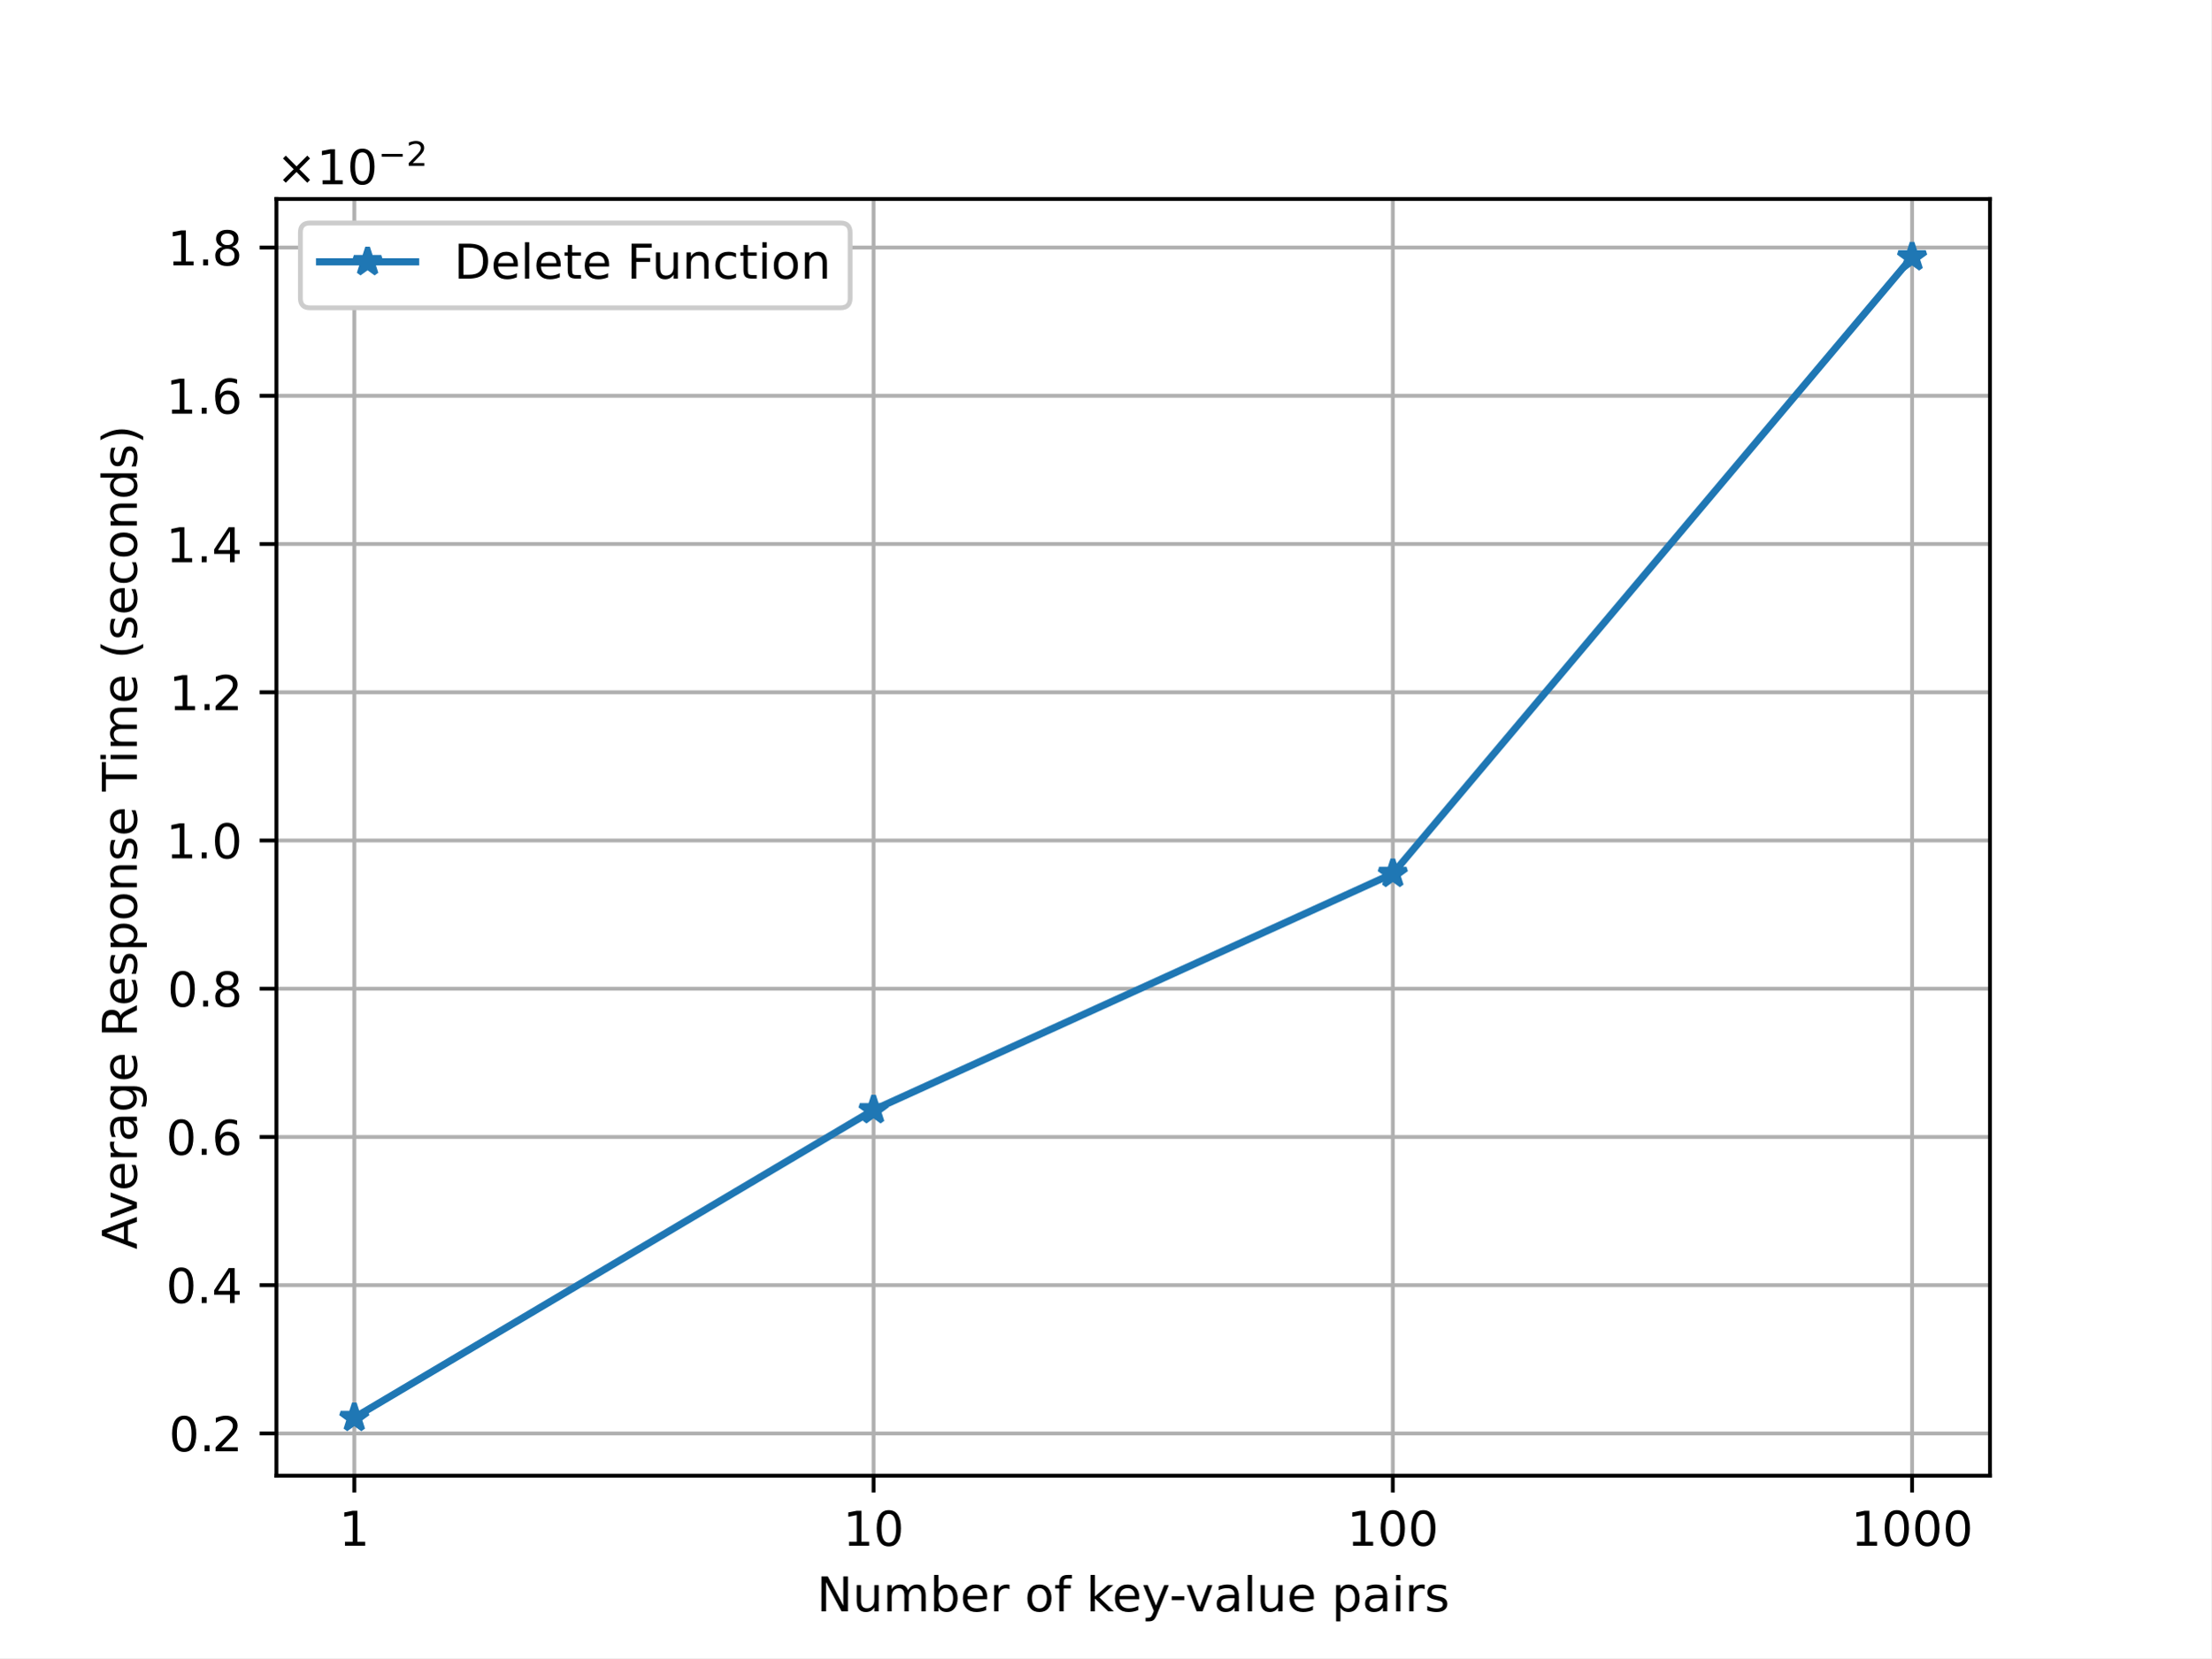
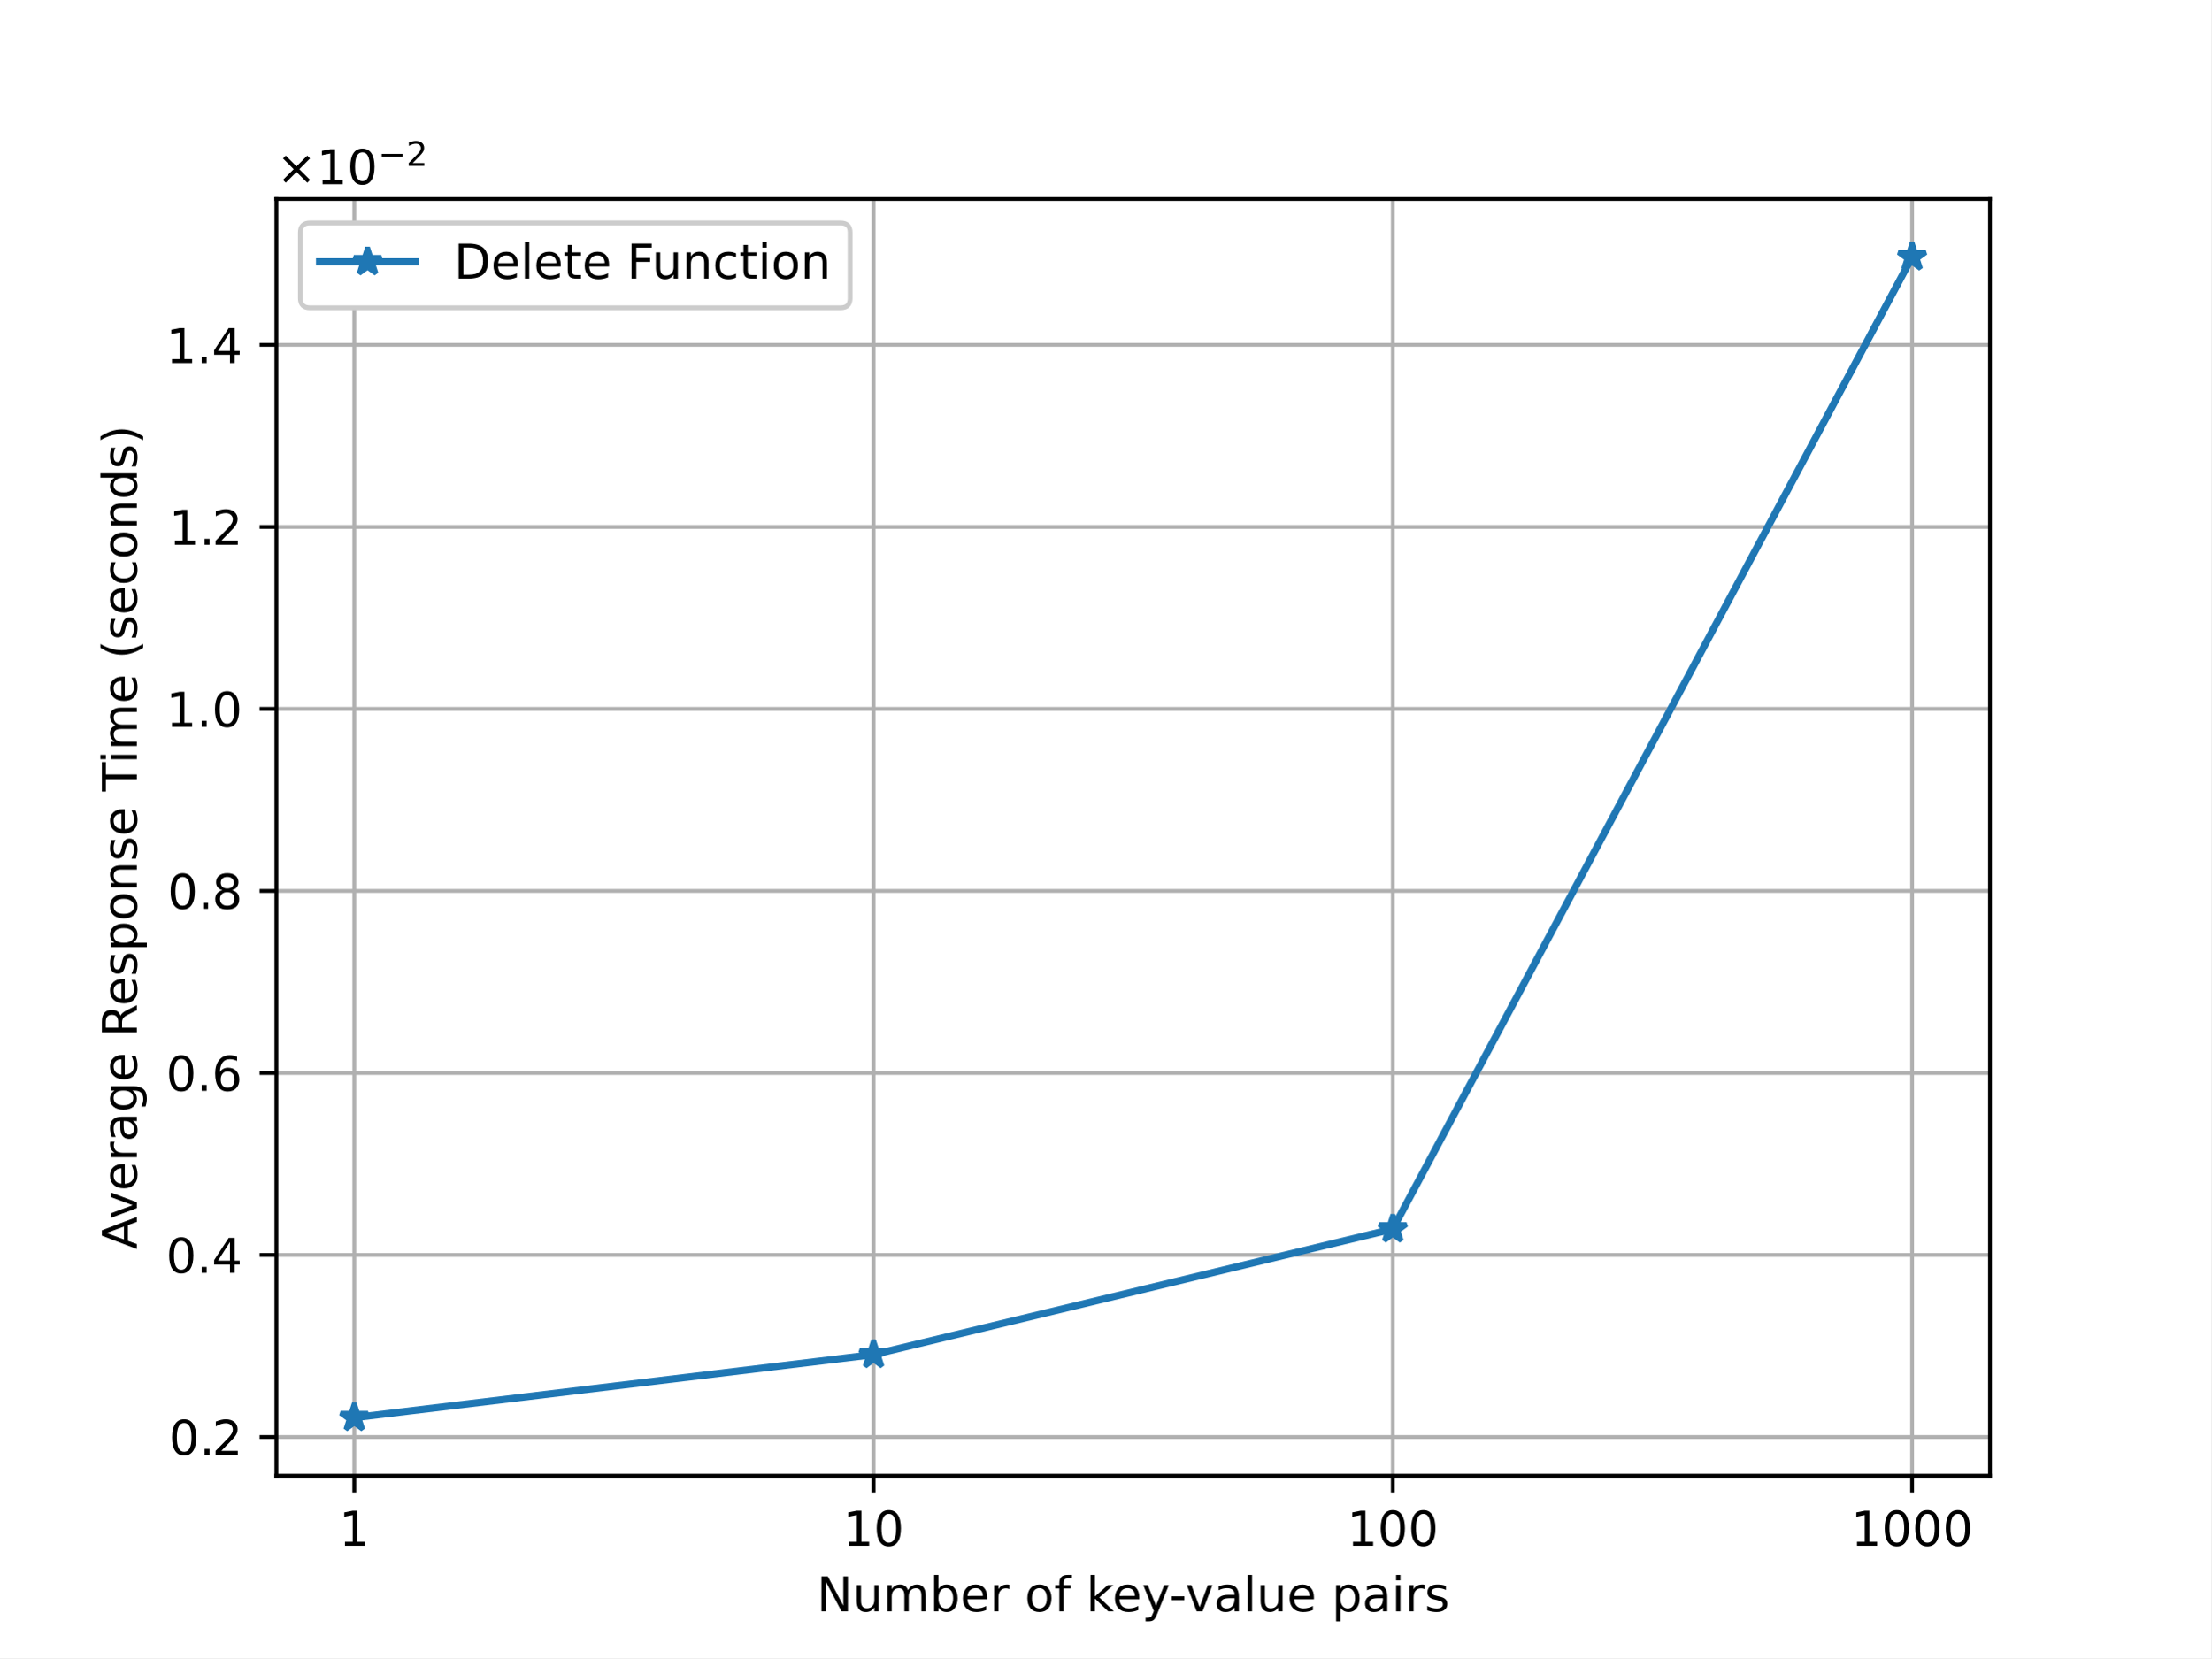
<svg xmlns="http://www.w3.org/2000/svg" xmlns:xlink="http://www.w3.org/1999/xlink" width="460.8pt" height="345.6pt" viewBox="0 0 460.8 345.6" version="1.1">
  <defs>
    <style type="text/css">*{stroke-linejoin: round; stroke-linecap: butt}</style>
  </defs>
  <g id="figure_1">
    <g id="patch_1">
      <path d="M 0 345.6  L 460.8 345.6  L 460.8 0  L 0 0  z " style="fill: #ffffff" />
    </g>
    <g id="axes_1">
      <g id="patch_2">
        <path d="M 57.6 307.584  L 414.72 307.584  L 414.72 41.472  L 57.6 41.472  z " style="fill: #ffffff" />
      </g>
      <g id="matplotlib.axis_1">
        <g id="xtick_1">
          <g id="line2d_1">
-             <path d="M 73.833 307.584  L 73.833 41.472  " clip-path="url(#p3dd0ee13bf)" style="fill: none; stroke: #b0b0b0; stroke-width: 0.8; stroke-linecap: square" />
+             <path d="M 73.833 307.584  L 73.833 41.472  " clip-path="url(#paa700aba36)" style="fill: none; stroke: #b0b0b0; stroke-width: 0.8; stroke-linecap: square" />
          </g>
          <g id="line2d_2">
            <defs>
-               <path id="m072242e4e8" d="M 0 0  L 0 3.5  " style="stroke: #000000; stroke-width: 0.8" />
-             </defs>
-             <g>
-               <use xlink:href="#m072242e4e8" x="73.833" y="307.584" style="stroke: #000000; stroke-width: 0.8" />
+               <path id="m6789508041" d="M 0 0  L 0 3.5  " style="stroke: #000000; stroke-width: 0.8" />
+             </defs>
+             <g>
+               <use xlink:href="#m6789508041" x="73.833" y="307.584" style="stroke: #000000; stroke-width: 0.8" />
            </g>
          </g>
          <g id="text_1">
            <g transform="translate(70.65148 322.1824) scale(0.1 -0.1)">
              <defs>
                <path id="DejaVuSans-31" d="M 794 531  L 1825 531  L 1825 4091  L 703 3866  L 703 4441  L 1819 4666  L 2450 4666  L 2450 531  L 3481 531  L 3481 0  L 794 0  L 794 531  z " transform="scale(0.015625)" />
              </defs>
              <use xlink:href="#DejaVuSans-31" />
            </g>
          </g>
        </g>
        <g id="xtick_2">
          <g id="line2d_3">
-             <path d="M 182.051 307.584  L 182.051 41.472  " clip-path="url(#p3dd0ee13bf)" style="fill: none; stroke: #b0b0b0; stroke-width: 0.8; stroke-linecap: square" />
+             <path d="M 182.051 307.584  L 182.051 41.472  " clip-path="url(#paa700aba36)" style="fill: none; stroke: #b0b0b0; stroke-width: 0.8; stroke-linecap: square" />
          </g>
          <g id="line2d_4">
            <g>
-               <use xlink:href="#m072242e4e8" x="182.051" y="307.584" style="stroke: #000000; stroke-width: 0.8" />
+               <use xlink:href="#m6789508041" x="182.051" y="307.584" style="stroke: #000000; stroke-width: 0.8" />
            </g>
          </g>
          <g id="text_2">
            <g transform="translate(175.6884 322.1824) scale(0.1 -0.1)">
              <defs>
                <path id="DejaVuSans-30" d="M 2034 4250  Q 1547 4250 1301 3770  Q 1056 3291 1056 2328  Q 1056 1369 1301 889  Q 1547 409 2034 409  Q 2525 409 2770 889  Q 3016 1369 3016 2328  Q 3016 3291 2770 3770  Q 2525 4250 2034 4250  z M 2034 4750  Q 2819 4750 3233 4129  Q 3647 3509 3647 2328  Q 3647 1150 3233 529  Q 2819 -91 2034 -91  Q 1250 -91 836 529  Q 422 1150 422 2328  Q 422 3509 836 4129  Q 1250 4750 2034 4750  z " transform="scale(0.015625)" />
              </defs>
              <use xlink:href="#DejaVuSans-31" />
              <use xlink:href="#DejaVuSans-30" x="63.623" />
            </g>
          </g>
        </g>
        <g id="xtick_3">
          <g id="line2d_5">
-             <path d="M 290.269 307.584  L 290.269 41.472  " clip-path="url(#p3dd0ee13bf)" style="fill: none; stroke: #b0b0b0; stroke-width: 0.8; stroke-linecap: square" />
+             <path d="M 290.269 307.584  L 290.269 41.472  " clip-path="url(#paa700aba36)" style="fill: none; stroke: #b0b0b0; stroke-width: 0.8; stroke-linecap: square" />
          </g>
          <g id="line2d_6">
            <g>
-               <use xlink:href="#m072242e4e8" x="290.269" y="307.584" style="stroke: #000000; stroke-width: 0.8" />
+               <use xlink:href="#m6789508041" x="290.269" y="307.584" style="stroke: #000000; stroke-width: 0.8" />
            </g>
          </g>
          <g id="text_3">
            <g transform="translate(280.7253 322.1824) scale(0.1 -0.1)">
              <use xlink:href="#DejaVuSans-31" />
              <use xlink:href="#DejaVuSans-30" x="63.623" />
              <use xlink:href="#DejaVuSans-30" x="127.246" />
            </g>
          </g>
        </g>
        <g id="xtick_4">
          <g id="line2d_7">
-             <path d="M 398.487 307.584  L 398.487 41.472  " clip-path="url(#p3dd0ee13bf)" style="fill: none; stroke: #b0b0b0; stroke-width: 0.8; stroke-linecap: square" />
+             <path d="M 398.487 307.584  L 398.487 41.472  " clip-path="url(#paa700aba36)" style="fill: none; stroke: #b0b0b0; stroke-width: 0.8; stroke-linecap: square" />
          </g>
          <g id="line2d_8">
            <g>
-               <use xlink:href="#m072242e4e8" x="398.487" y="307.584" style="stroke: #000000; stroke-width: 0.8" />
+               <use xlink:href="#m6789508041" x="398.487" y="307.584" style="stroke: #000000; stroke-width: 0.8" />
            </g>
          </g>
          <g id="text_4">
            <g transform="translate(385.7623 322.1824) scale(0.1 -0.1)">
              <use xlink:href="#DejaVuSans-31" />
              <use xlink:href="#DejaVuSans-30" x="63.623" />
              <use xlink:href="#DejaVuSans-30" x="127.246" />
              <use xlink:href="#DejaVuSans-30" x="190.869" />
            </g>
          </g>
        </g>
        <g id="text_5">
          <g transform="translate(170.2069 335.8606) scale(0.1 -0.1)">
            <defs>
              <path id="DejaVuSans-4e" d="M 628 4666  L 1478 4666  L 3547 763  L 3547 4666  L 4159 4666  L 4159 0  L 3309 0  L 1241 3903  L 1241 0  L 628 0  L 628 4666  z " transform="scale(0.015625)" />
              <path id="DejaVuSans-75" d="M 544 1381  L 544 3500  L 1119 3500  L 1119 1403  Q 1119 906 1312 657  Q 1506 409 1894 409  Q 2359 409 2629 706  Q 2900 1003 2900 1516  L 2900 3500  L 3475 3500  L 3475 0  L 2900 0  L 2900 538  Q 2691 219 2414 64  Q 2138 -91 1772 -91  Q 1169 -91 856 284  Q 544 659 544 1381  z M 1991 3584  L 1991 3584  z " transform="scale(0.015625)" />
              <path id="DejaVuSans-6d" d="M 3328 2828  Q 3544 3216 3844 3400  Q 4144 3584 4550 3584  Q 5097 3584 5394 3201  Q 5691 2819 5691 2113  L 5691 0  L 5113 0  L 5113 2094  Q 5113 2597 4934 2840  Q 4756 3084 4391 3084  Q 3944 3084 3684 2787  Q 3425 2491 3425 1978  L 3425 0  L 2847 0  L 2847 2094  Q 2847 2600 2669 2842  Q 2491 3084 2119 3084  Q 1678 3084 1418 2786  Q 1159 2488 1159 1978  L 1159 0  L 581 0  L 581 3500  L 1159 3500  L 1159 2956  Q 1356 3278 1631 3431  Q 1906 3584 2284 3584  Q 2666 3584 2933 3390  Q 3200 3197 3328 2828  z " transform="scale(0.015625)" />
              <path id="DejaVuSans-62" d="M 3116 1747  Q 3116 2381 2855 2742  Q 2594 3103 2138 3103  Q 1681 3103 1420 2742  Q 1159 2381 1159 1747  Q 1159 1113 1420 752  Q 1681 391 2138 391  Q 2594 391 2855 752  Q 3116 1113 3116 1747  z M 1159 2969  Q 1341 3281 1617 3432  Q 1894 3584 2278 3584  Q 2916 3584 3314 3078  Q 3713 2572 3713 1747  Q 3713 922 3314 415  Q 2916 -91 2278 -91  Q 1894 -91 1617 61  Q 1341 213 1159 525  L 1159 0  L 581 0  L 581 4863  L 1159 4863  L 1159 2969  z " transform="scale(0.015625)" />
              <path id="DejaVuSans-65" d="M 3597 1894  L 3597 1613  L 953 1613  Q 991 1019 1311 708  Q 1631 397 2203 397  Q 2534 397 2845 478  Q 3156 559 3463 722  L 3463 178  Q 3153 47 2828 -22  Q 2503 -91 2169 -91  Q 1331 -91 842 396  Q 353 884 353 1716  Q 353 2575 817 3079  Q 1281 3584 2069 3584  Q 2775 3584 3186 3129  Q 3597 2675 3597 1894  z M 3022 2063  Q 3016 2534 2758 2815  Q 2500 3097 2075 3097  Q 1594 3097 1305 2825  Q 1016 2553 972 2059  L 3022 2063  z " transform="scale(0.015625)" />
              <path id="DejaVuSans-72" d="M 2631 2963  Q 2534 3019 2420 3045  Q 2306 3072 2169 3072  Q 1681 3072 1420 2755  Q 1159 2438 1159 1844  L 1159 0  L 581 0  L 581 3500  L 1159 3500  L 1159 2956  Q 1341 3275 1631 3429  Q 1922 3584 2338 3584  Q 2397 3584 2469 3576  Q 2541 3569 2628 3553  L 2631 2963  z " transform="scale(0.015625)" />
              <path id="DejaVuSans-20" transform="scale(0.015625)" />
              <path id="DejaVuSans-6f" d="M 1959 3097  Q 1497 3097 1228 2736  Q 959 2375 959 1747  Q 959 1119 1226 758  Q 1494 397 1959 397  Q 2419 397 2687 759  Q 2956 1122 2956 1747  Q 2956 2369 2687 2733  Q 2419 3097 1959 3097  z M 1959 3584  Q 2709 3584 3137 3096  Q 3566 2609 3566 1747  Q 3566 888 3137 398  Q 2709 -91 1959 -91  Q 1206 -91 779 398  Q 353 888 353 1747  Q 353 2609 779 3096  Q 1206 3584 1959 3584  z " transform="scale(0.015625)" />
              <path id="DejaVuSans-66" d="M 2375 4863  L 2375 4384  L 1825 4384  Q 1516 4384 1395 4259  Q 1275 4134 1275 3809  L 1275 3500  L 2222 3500  L 2222 3053  L 1275 3053  L 1275 0  L 697 0  L 697 3053  L 147 3053  L 147 3500  L 697 3500  L 697 3744  Q 697 4328 969 4595  Q 1241 4863 1831 4863  L 2375 4863  z " transform="scale(0.015625)" />
              <path id="DejaVuSans-6b" d="M 581 4863  L 1159 4863  L 1159 1991  L 2875 3500  L 3609 3500  L 1753 1863  L 3688 0  L 2938 0  L 1159 1709  L 1159 0  L 581 0  L 581 4863  z " transform="scale(0.015625)" />
              <path id="DejaVuSans-79" d="M 2059 -325  Q 1816 -950 1584 -1140  Q 1353 -1331 966 -1331  L 506 -1331  L 506 -850  L 844 -850  Q 1081 -850 1212 -737  Q 1344 -625 1503 -206  L 1606 56  L 191 3500  L 800 3500  L 1894 763  L 2988 3500  L 3597 3500  L 2059 -325  z " transform="scale(0.015625)" />
              <path id="DejaVuSans-2d" d="M 313 2009  L 1997 2009  L 1997 1497  L 313 1497  L 313 2009  z " transform="scale(0.015625)" />
              <path id="DejaVuSans-76" d="M 191 3500  L 800 3500  L 1894 563  L 2988 3500  L 3597 3500  L 2284 0  L 1503 0  L 191 3500  z " transform="scale(0.015625)" />
              <path id="DejaVuSans-61" d="M 2194 1759  Q 1497 1759 1228 1600  Q 959 1441 959 1056  Q 959 750 1161 570  Q 1363 391 1709 391  Q 2188 391 2477 730  Q 2766 1069 2766 1631  L 2766 1759  L 2194 1759  z M 3341 1997  L 3341 0  L 2766 0  L 2766 531  Q 2569 213 2275 61  Q 1981 -91 1556 -91  Q 1019 -91 701 211  Q 384 513 384 1019  Q 384 1609 779 1909  Q 1175 2209 1959 2209  L 2766 2209  L 2766 2266  Q 2766 2663 2505 2880  Q 2244 3097 1772 3097  Q 1472 3097 1187 3025  Q 903 2953 641 2809  L 641 3341  Q 956 3463 1253 3523  Q 1550 3584 1831 3584  Q 2591 3584 2966 3190  Q 3341 2797 3341 1997  z " transform="scale(0.015625)" />
              <path id="DejaVuSans-6c" d="M 603 4863  L 1178 4863  L 1178 0  L 603 0  L 603 4863  z " transform="scale(0.015625)" />
              <path id="DejaVuSans-70" d="M 1159 525  L 1159 -1331  L 581 -1331  L 581 3500  L 1159 3500  L 1159 2969  Q 1341 3281 1617 3432  Q 1894 3584 2278 3584  Q 2916 3584 3314 3078  Q 3713 2572 3713 1747  Q 3713 922 3314 415  Q 2916 -91 2278 -91  Q 1894 -91 1617 61  Q 1341 213 1159 525  z M 3116 1747  Q 3116 2381 2855 2742  Q 2594 3103 2138 3103  Q 1681 3103 1420 2742  Q 1159 2381 1159 1747  Q 1159 1113 1420 752  Q 1681 391 2138 391  Q 2594 391 2855 752  Q 3116 1113 3116 1747  z " transform="scale(0.015625)" />
              <path id="DejaVuSans-69" d="M 603 3500  L 1178 3500  L 1178 0  L 603 0  L 603 3500  z M 603 4863  L 1178 4863  L 1178 4134  L 603 4134  L 603 4863  z " transform="scale(0.015625)" />
              <path id="DejaVuSans-73" d="M 2834 3397  L 2834 2853  Q 2591 2978 2328 3040  Q 2066 3103 1784 3103  Q 1356 3103 1142 2972  Q 928 2841 928 2578  Q 928 2378 1081 2264  Q 1234 2150 1697 2047  L 1894 2003  Q 2506 1872 2764 1633  Q 3022 1394 3022 966  Q 3022 478 2636 193  Q 2250 -91 1575 -91  Q 1294 -91 989 -36  Q 684 19 347 128  L 347 722  Q 666 556 975 473  Q 1284 391 1588 391  Q 1994 391 2212 530  Q 2431 669 2431 922  Q 2431 1156 2273 1281  Q 2116 1406 1581 1522  L 1381 1569  Q 847 1681 609 1914  Q 372 2147 372 2553  Q 372 3047 722 3315  Q 1072 3584 1716 3584  Q 2034 3584 2315 3537  Q 2597 3491 2834 3397  z " transform="scale(0.015625)" />
            </defs>
            <use xlink:href="#DejaVuSans-4e" />
            <use xlink:href="#DejaVuSans-75" x="74.805" />
            <use xlink:href="#DejaVuSans-6d" x="138.184" />
            <use xlink:href="#DejaVuSans-62" x="235.596" />
            <use xlink:href="#DejaVuSans-65" x="299.072" />
            <use xlink:href="#DejaVuSans-72" x="360.596" />
            <use xlink:href="#DejaVuSans-20" x="401.709" />
            <use xlink:href="#DejaVuSans-6f" x="433.496" />
            <use xlink:href="#DejaVuSans-66" x="494.678" />
            <use xlink:href="#DejaVuSans-20" x="529.883" />
            <use xlink:href="#DejaVuSans-6b" x="561.67" />
            <use xlink:href="#DejaVuSans-65" x="615.955" />
            <use xlink:href="#DejaVuSans-79" x="677.479" />
            <use xlink:href="#DejaVuSans-2d" x="734.908" />
            <use xlink:href="#DejaVuSans-76" x="768.367" />
            <use xlink:href="#DejaVuSans-61" x="827.547" />
            <use xlink:href="#DejaVuSans-6c" x="888.826" />
            <use xlink:href="#DejaVuSans-75" x="916.609" />
            <use xlink:href="#DejaVuSans-65" x="979.988" />
            <use xlink:href="#DejaVuSans-20" x="1041.512" />
            <use xlink:href="#DejaVuSans-70" x="1073.299" />
            <use xlink:href="#DejaVuSans-61" x="1136.775" />
            <use xlink:href="#DejaVuSans-69" x="1198.055" />
            <use xlink:href="#DejaVuSans-72" x="1225.838" />
            <use xlink:href="#DejaVuSans-73" x="1266.951" />
          </g>
        </g>
      </g>
      <g id="matplotlib.axis_2">
        <g id="ytick_1">
          <g id="line2d_9">
-             <path d="M 57.6 298.773  L 414.72 298.773  " clip-path="url(#p3dd0ee13bf)" style="fill: none; stroke: #b0b0b0; stroke-width: 0.8; stroke-linecap: square" />
+             <path d="M 57.6 299.521  L 414.72 299.521  " clip-path="url(#paa700aba36)" style="fill: none; stroke: #b0b0b0; stroke-width: 0.8; stroke-linecap: square" />
          </g>
          <g id="line2d_10">
            <defs>
-               <path id="m43dd25fea8" d="M 0 0  L -3.5 0  " style="stroke: #000000; stroke-width: 0.8" />
-             </defs>
-             <g>
-               <use xlink:href="#m43dd25fea8" x="57.6" y="298.773" style="stroke: #000000; stroke-width: 0.8" />
+               <path id="m0c212eca22" d="M 0 0  L -3.5 0  " style="stroke: #000000; stroke-width: 0.8" />
+             </defs>
+             <g>
+               <use xlink:href="#m0c212eca22" x="57.6" y="299.521" style="stroke: #000000; stroke-width: 0.8" />
            </g>
          </g>
          <g id="text_6">
-             <g transform="translate(35.2 302.5719) scale(0.1 -0.1)">
+             <g transform="translate(35.2 303.3206) scale(0.1 -0.1)">
              <defs>
                <path id="DejaVuSans-2e" d="M 684 794  L 1344 794  L 1344 0  L 684 0  L 684 794  z " transform="scale(0.015625)" />
                <path id="DejaVuSans-32" d="M 1228 531  L 3431 531  L 3431 0  L 469 0  L 469 531  Q 828 903 1448 1529  Q 2069 2156 2228 2338  Q 2531 2678 2651 2914  Q 2772 3150 2772 3378  Q 2772 3750 2511 3984  Q 2250 4219 1831 4219  Q 1534 4219 1204 4116  Q 875 4013 500 3803  L 500 4441  Q 881 4594 1212 4672  Q 1544 4750 1819 4750  Q 2544 4750 2975 4387  Q 3406 4025 3406 3419  Q 3406 3131 3298 2873  Q 3191 2616 2906 2266  Q 2828 2175 2409 1742  Q 1991 1309 1228 531  z " transform="scale(0.015625)" />
              </defs>
              <use xlink:href="#DejaVuSans-30" transform="translate(0 0.78125)" />
              <use xlink:href="#DejaVuSans-2e" transform="translate(63.62305 0.78125)" />
              <use xlink:href="#DejaVuSans-32" transform="translate(89.91016 0.78125)" />
            </g>
          </g>
        </g>
        <g id="ytick_2">
          <g id="line2d_11">
-             <path d="M 57.6 267.875  L 414.72 267.875  " clip-path="url(#p3dd0ee13bf)" style="fill: none; stroke: #b0b0b0; stroke-width: 0.8; stroke-linecap: square" />
+             <path d="M 57.6 261.582  L 414.72 261.582  " clip-path="url(#paa700aba36)" style="fill: none; stroke: #b0b0b0; stroke-width: 0.8; stroke-linecap: square" />
          </g>
          <g id="line2d_12">
            <g>
-               <use xlink:href="#m43dd25fea8" x="57.6" y="267.875" style="stroke: #000000; stroke-width: 0.8" />
+               <use xlink:href="#m0c212eca22" x="57.6" y="261.582" style="stroke: #000000; stroke-width: 0.8" />
            </g>
          </g>
          <g id="text_7">
-             <g transform="translate(34.6 271.6745) scale(0.1 -0.1)">
+             <g transform="translate(34.6 265.3808) scale(0.1 -0.1)">
              <defs>
                <path id="DejaVuSans-34" d="M 2419 4116  L 825 1625  L 2419 1625  L 2419 4116  z M 2253 4666  L 3047 4666  L 3047 1625  L 3713 1625  L 3713 1100  L 3047 1100  L 3047 0  L 2419 0  L 2419 1100  L 313 1100  L 313 1709  L 2253 4666  z " transform="scale(0.015625)" />
              </defs>
              <use xlink:href="#DejaVuSans-30" transform="translate(0 0.78125)" />
              <use xlink:href="#DejaVuSans-2e" transform="translate(63.62305 0.78125)" />
              <use xlink:href="#DejaVuSans-34" transform="translate(95.41016 0.78125)" />
            </g>
          </g>
        </g>
        <g id="ytick_3">
          <g id="line2d_13">
-             <path d="M 57.6 236.978  L 414.72 236.978  " clip-path="url(#p3dd0ee13bf)" style="fill: none; stroke: #b0b0b0; stroke-width: 0.8; stroke-linecap: square" />
+             <path d="M 57.6 223.642  L 414.72 223.642  " clip-path="url(#paa700aba36)" style="fill: none; stroke: #b0b0b0; stroke-width: 0.8; stroke-linecap: square" />
          </g>
          <g id="line2d_14">
            <g>
-               <use xlink:href="#m43dd25fea8" x="57.6" y="236.978" style="stroke: #000000; stroke-width: 0.8" />
+               <use xlink:href="#m0c212eca22" x="57.6" y="223.642" style="stroke: #000000; stroke-width: 0.8" />
            </g>
          </g>
          <g id="text_8">
-             <g transform="translate(34.6 240.777) scale(0.1 -0.1)">
+             <g transform="translate(34.6 227.4411) scale(0.1 -0.1)">
              <defs>
                <path id="DejaVuSans-36" d="M 2113 2584  Q 1688 2584 1439 2293  Q 1191 2003 1191 1497  Q 1191 994 1439 701  Q 1688 409 2113 409  Q 2538 409 2786 701  Q 3034 994 3034 1497  Q 3034 2003 2786 2293  Q 2538 2584 2113 2584  z M 3366 4563  L 3366 3988  Q 3128 4100 2886 4159  Q 2644 4219 2406 4219  Q 1781 4219 1451 3797  Q 1122 3375 1075 2522  Q 1259 2794 1537 2939  Q 1816 3084 2150 3084  Q 2853 3084 3261 2657  Q 3669 2231 3669 1497  Q 3669 778 3244 343  Q 2819 -91 2113 -91  Q 1303 -91 875 529  Q 447 1150 447 2328  Q 447 3434 972 4092  Q 1497 4750 2381 4750  Q 2619 4750 2861 4703  Q 3103 4656 3366 4563  z " transform="scale(0.015625)" />
              </defs>
              <use xlink:href="#DejaVuSans-30" transform="translate(0 0.78125)" />
              <use xlink:href="#DejaVuSans-2e" transform="translate(63.62305 0.78125)" />
              <use xlink:href="#DejaVuSans-36" transform="translate(95.41016 0.78125)" />
            </g>
          </g>
        </g>
        <g id="ytick_4">
          <g id="line2d_15">
-             <path d="M 57.6 206.08  L 414.72 206.08  " clip-path="url(#p3dd0ee13bf)" style="fill: none; stroke: #b0b0b0; stroke-width: 0.8; stroke-linecap: square" />
+             <path d="M 57.6 185.702  L 414.72 185.702  " clip-path="url(#paa700aba36)" style="fill: none; stroke: #b0b0b0; stroke-width: 0.8; stroke-linecap: square" />
          </g>
          <g id="line2d_16">
            <g>
-               <use xlink:href="#m43dd25fea8" x="57.6" y="206.08" style="stroke: #000000; stroke-width: 0.8" />
+               <use xlink:href="#m0c212eca22" x="57.6" y="185.702" style="stroke: #000000; stroke-width: 0.8" />
            </g>
          </g>
          <g id="text_9">
-             <g transform="translate(34.9 209.8795) scale(0.1 -0.1)">
+             <g transform="translate(34.9 189.5013) scale(0.1 -0.1)">
              <defs>
                <path id="DejaVuSans-38" d="M 2034 2216  Q 1584 2216 1326 1975  Q 1069 1734 1069 1313  Q 1069 891 1326 650  Q 1584 409 2034 409  Q 2484 409 2743 651  Q 3003 894 3003 1313  Q 3003 1734 2745 1975  Q 2488 2216 2034 2216  z M 1403 2484  Q 997 2584 770 2862  Q 544 3141 544 3541  Q 544 4100 942 4425  Q 1341 4750 2034 4750  Q 2731 4750 3128 4425  Q 3525 4100 3525 3541  Q 3525 3141 3298 2862  Q 3072 2584 2669 2484  Q 3125 2378 3379 2068  Q 3634 1759 3634 1313  Q 3634 634 3220 271  Q 2806 -91 2034 -91  Q 1263 -91 848 271  Q 434 634 434 1313  Q 434 1759 690 2068  Q 947 2378 1403 2484  z M 1172 3481  Q 1172 3119 1398 2916  Q 1625 2713 2034 2713  Q 2441 2713 2670 2916  Q 2900 3119 2900 3481  Q 2900 3844 2670 4047  Q 2441 4250 2034 4250  Q 1625 4250 1398 4047  Q 1172 3844 1172 3481  z " transform="scale(0.015625)" />
              </defs>
              <use xlink:href="#DejaVuSans-30" transform="translate(0 0.78125)" />
              <use xlink:href="#DejaVuSans-2e" transform="translate(63.62305 0.78125)" />
              <use xlink:href="#DejaVuSans-38" transform="translate(92.78516 0.78125)" />
            </g>
          </g>
        </g>
        <g id="ytick_5">
          <g id="line2d_17">
-             <path d="M 57.6 175.183  L 414.72 175.183  " clip-path="url(#p3dd0ee13bf)" style="fill: none; stroke: #b0b0b0; stroke-width: 0.8; stroke-linecap: square" />
+             <path d="M 57.6 147.762  L 414.72 147.762  " clip-path="url(#paa700aba36)" style="fill: none; stroke: #b0b0b0; stroke-width: 0.8; stroke-linecap: square" />
          </g>
          <g id="line2d_18">
            <g>
-               <use xlink:href="#m43dd25fea8" x="57.6" y="175.183" style="stroke: #000000; stroke-width: 0.8" />
+               <use xlink:href="#m0c212eca22" x="57.6" y="147.762" style="stroke: #000000; stroke-width: 0.8" />
            </g>
          </g>
          <g id="text_10">
-             <g transform="translate(34.6 178.982) scale(0.1 -0.1)">
+             <g transform="translate(34.6 151.5616) scale(0.1 -0.1)">
              <use xlink:href="#DejaVuSans-31" transform="translate(0 0.78125)" />
              <use xlink:href="#DejaVuSans-2e" transform="translate(63.62305 0.78125)" />
              <use xlink:href="#DejaVuSans-30" transform="translate(95.41016 0.78125)" />
            </g>
          </g>
        </g>
        <g id="ytick_6">
          <g id="line2d_19">
-             <path d="M 57.6 144.285  L 414.72 144.285  " clip-path="url(#p3dd0ee13bf)" style="fill: none; stroke: #b0b0b0; stroke-width: 0.8; stroke-linecap: square" />
+             <path d="M 57.6 109.823  L 414.72 109.823  " clip-path="url(#paa700aba36)" style="fill: none; stroke: #b0b0b0; stroke-width: 0.8; stroke-linecap: square" />
          </g>
          <g id="line2d_20">
            <g>
-               <use xlink:href="#m43dd25fea8" x="57.6" y="144.285" style="stroke: #000000; stroke-width: 0.8" />
+               <use xlink:href="#m0c212eca22" x="57.6" y="109.823" style="stroke: #000000; stroke-width: 0.8" />
            </g>
          </g>
          <g id="text_11">
-             <g transform="translate(35.2 148.0845) scale(0.1 -0.1)">
+             <g transform="translate(35.2 113.6218) scale(0.1 -0.1)">
              <use xlink:href="#DejaVuSans-31" transform="translate(0 0.78125)" />
              <use xlink:href="#DejaVuSans-2e" transform="translate(63.62305 0.78125)" />
              <use xlink:href="#DejaVuSans-32" transform="translate(89.91016 0.78125)" />
            </g>
          </g>
        </g>
        <g id="ytick_7">
          <g id="line2d_21">
-             <path d="M 57.6 113.388  L 414.72 113.388  " clip-path="url(#p3dd0ee13bf)" style="fill: none; stroke: #b0b0b0; stroke-width: 0.8; stroke-linecap: square" />
+             <path d="M 57.6 71.883  L 414.72 71.883  " clip-path="url(#paa700aba36)" style="fill: none; stroke: #b0b0b0; stroke-width: 0.8; stroke-linecap: square" />
          </g>
          <g id="line2d_22">
            <g>
-               <use xlink:href="#m43dd25fea8" x="57.6" y="113.388" style="stroke: #000000; stroke-width: 0.8" />
+               <use xlink:href="#m0c212eca22" x="57.6" y="71.883" style="stroke: #000000; stroke-width: 0.8" />
            </g>
          </g>
          <g id="text_12">
-             <g transform="translate(34.6 117.1871) scale(0.1 -0.1)">
+             <g transform="translate(34.6 75.68207) scale(0.1 -0.1)">
              <use xlink:href="#DejaVuSans-31" transform="translate(0 0.09375)" />
              <use xlink:href="#DejaVuSans-2e" transform="translate(63.62305 0.09375)" />
              <use xlink:href="#DejaVuSans-34" transform="translate(95.41016 0.09375)" />
            </g>
          </g>
        </g>
-         <g id="ytick_8">
-           <g id="line2d_23">
-             <path d="M 57.6 82.49  L 414.72 82.49  " clip-path="url(#p3dd0ee13bf)" style="fill: none; stroke: #b0b0b0; stroke-width: 0.8; stroke-linecap: square" />
-           </g>
-           <g id="line2d_24">
-             <g>
-               <use xlink:href="#m43dd25fea8" x="57.6" y="82.49" style="stroke: #000000; stroke-width: 0.8" />
-             </g>
-           </g>
-           <g id="text_13">
-             <g transform="translate(34.6 86.28958) scale(0.1 -0.1)">
-               <use xlink:href="#DejaVuSans-31" transform="translate(0 0.78125)" />
-               <use xlink:href="#DejaVuSans-2e" transform="translate(63.62305 0.78125)" />
-               <use xlink:href="#DejaVuSans-36" transform="translate(95.41016 0.78125)" />
-             </g>
-           </g>
-         </g>
-         <g id="ytick_9">
-           <g id="line2d_25">
-             <path d="M 57.6 51.593  L 414.72 51.593  " clip-path="url(#p3dd0ee13bf)" style="fill: none; stroke: #b0b0b0; stroke-width: 0.8; stroke-linecap: square" />
-           </g>
-           <g id="line2d_26">
-             <g>
-               <use xlink:href="#m43dd25fea8" x="57.6" y="51.593" style="stroke: #000000; stroke-width: 0.8" />
-             </g>
-           </g>
-           <g id="text_14">
-             <g transform="translate(34.9 55.3921) scale(0.1 -0.1)">
-               <use xlink:href="#DejaVuSans-31" transform="translate(0 0.78125)" />
-               <use xlink:href="#DejaVuSans-2e" transform="translate(63.62305 0.78125)" />
-               <use xlink:href="#DejaVuSans-38" transform="translate(92.78516 0.78125)" />
-             </g>
-           </g>
-         </g>
-         <g id="text_15">
+         <g id="text_13">
          <g transform="translate(28.52031 260.4147) rotate(-90) scale(0.1 -0.1)">
            <defs>
              <path id="DejaVuSans-41" d="M 2188 4044  L 1331 1722  L 3047 1722  L 2188 4044  z M 1831 4666  L 2547 4666  L 4325 0  L 3669 0  L 3244 1197  L 1141 1197  L 716 0  L 50 0  L 1831 4666  z " transform="scale(0.015625)" />
              <path id="DejaVuSans-67" d="M 2906 1791  Q 2906 2416 2648 2759  Q 2391 3103 1925 3103  Q 1463 3103 1205 2759  Q 947 2416 947 1791  Q 947 1169 1205 825  Q 1463 481 1925 481  Q 2391 481 2648 825  Q 2906 1169 2906 1791  z M 3481 434  Q 3481 -459 3084 -895  Q 2688 -1331 1869 -1331  Q 1566 -1331 1297 -1286  Q 1028 -1241 775 -1147  L 775 -588  Q 1028 -725 1275 -790  Q 1522 -856 1778 -856  Q 2344 -856 2625 -561  Q 2906 -266 2906 331  L 2906 616  Q 2728 306 2450 153  Q 2172 0 1784 0  Q 1141 0 747 490  Q 353 981 353 1791  Q 353 2603 747 3093  Q 1141 3584 1784 3584  Q 2172 3584 2450 3431  Q 2728 3278 2906 2969  L 2906 3500  L 3481 3500  L 3481 434  z " transform="scale(0.015625)" />
              <path id="DejaVuSans-52" d="M 2841 2188  Q 3044 2119 3236 1894  Q 3428 1669 3622 1275  L 4263 0  L 3584 0  L 2988 1197  Q 2756 1666 2539 1819  Q 2322 1972 1947 1972  L 1259 1972  L 1259 0  L 628 0  L 628 4666  L 2053 4666  Q 2853 4666 3247 4331  Q 3641 3997 3641 3322  Q 3641 2881 3436 2590  Q 3231 2300 2841 2188  z M 1259 4147  L 1259 2491  L 2053 2491  Q 2509 2491 2742 2702  Q 2975 2913 2975 3322  Q 2975 3731 2742 3939  Q 2509 4147 2053 4147  L 1259 4147  z " transform="scale(0.015625)" />
              <path id="DejaVuSans-6e" d="M 3513 2113  L 3513 0  L 2938 0  L 2938 2094  Q 2938 2591 2744 2837  Q 2550 3084 2163 3084  Q 1697 3084 1428 2787  Q 1159 2491 1159 1978  L 1159 0  L 581 0  L 581 3500  L 1159 3500  L 1159 2956  Q 1366 3272 1645 3428  Q 1925 3584 2291 3584  Q 2894 3584 3203 3211  Q 3513 2838 3513 2113  z " transform="scale(0.015625)" />
              <path id="DejaVuSans-54" d="M -19 4666  L 3928 4666  L 3928 4134  L 2272 4134  L 2272 0  L 1638 0  L 1638 4134  L -19 4134  L -19 4666  z " transform="scale(0.015625)" />
              <path id="DejaVuSans-28" d="M 1984 4856  Q 1566 4138 1362 3434  Q 1159 2731 1159 2009  Q 1159 1288 1364 580  Q 1569 -128 1984 -844  L 1484 -844  Q 1016 -109 783 600  Q 550 1309 550 2009  Q 550 2706 781 3412  Q 1013 4119 1484 4856  L 1984 4856  z " transform="scale(0.015625)" />
              <path id="DejaVuSans-63" d="M 3122 3366  L 3122 2828  Q 2878 2963 2633 3030  Q 2388 3097 2138 3097  Q 1578 3097 1268 2742  Q 959 2388 959 1747  Q 959 1106 1268 751  Q 1578 397 2138 397  Q 2388 397 2633 464  Q 2878 531 3122 666  L 3122 134  Q 2881 22 2623 -34  Q 2366 -91 2075 -91  Q 1284 -91 818 406  Q 353 903 353 1747  Q 353 2603 823 3093  Q 1294 3584 2113 3584  Q 2378 3584 2631 3529  Q 2884 3475 3122 3366  z " transform="scale(0.015625)" />
              <path id="DejaVuSans-64" d="M 2906 2969  L 2906 4863  L 3481 4863  L 3481 0  L 2906 0  L 2906 525  Q 2725 213 2448 61  Q 2172 -91 1784 -91  Q 1150 -91 751 415  Q 353 922 353 1747  Q 353 2572 751 3078  Q 1150 3584 1784 3584  Q 2172 3584 2448 3432  Q 2725 3281 2906 2969  z M 947 1747  Q 947 1113 1208 752  Q 1469 391 1925 391  Q 2381 391 2643 752  Q 2906 1113 2906 1747  Q 2906 2381 2643 2742  Q 2381 3103 1925 3103  Q 1469 3103 1208 2742  Q 947 2381 947 1747  z " transform="scale(0.015625)" />
              <path id="DejaVuSans-29" d="M 513 4856  L 1013 4856  Q 1481 4119 1714 3412  Q 1947 2706 1947 2009  Q 1947 1309 1714 600  Q 1481 -109 1013 -844  L 513 -844  Q 928 -128 1133 580  Q 1338 1288 1338 2009  Q 1338 2731 1133 3434  Q 928 4138 513 4856  z " transform="scale(0.015625)" />
            </defs>
            <use xlink:href="#DejaVuSans-41" />
            <use xlink:href="#DejaVuSans-76" x="62.533" />
            <use xlink:href="#DejaVuSans-65" x="121.713" />
            <use xlink:href="#DejaVuSans-72" x="183.236" />
            <use xlink:href="#DejaVuSans-61" x="224.35" />
            <use xlink:href="#DejaVuSans-67" x="285.629" />
            <use xlink:href="#DejaVuSans-65" x="349.105" />
            <use xlink:href="#DejaVuSans-20" x="410.629" />
            <use xlink:href="#DejaVuSans-52" x="442.416" />
            <use xlink:href="#DejaVuSans-65" x="507.398" />
            <use xlink:href="#DejaVuSans-73" x="568.922" />
            <use xlink:href="#DejaVuSans-70" x="621.021" />
            <use xlink:href="#DejaVuSans-6f" x="684.498" />
            <use xlink:href="#DejaVuSans-6e" x="745.68" />
            <use xlink:href="#DejaVuSans-73" x="809.059" />
            <use xlink:href="#DejaVuSans-65" x="861.158" />
            <use xlink:href="#DejaVuSans-20" x="922.682" />
            <use xlink:href="#DejaVuSans-54" x="954.469" />
            <use xlink:href="#DejaVuSans-69" x="1012.428" />
            <use xlink:href="#DejaVuSans-6d" x="1040.211" />
            <use xlink:href="#DejaVuSans-65" x="1137.623" />
            <use xlink:href="#DejaVuSans-20" x="1199.146" />
            <use xlink:href="#DejaVuSans-28" x="1230.934" />
            <use xlink:href="#DejaVuSans-73" x="1269.947" />
            <use xlink:href="#DejaVuSans-65" x="1322.047" />
            <use xlink:href="#DejaVuSans-63" x="1383.57" />
            <use xlink:href="#DejaVuSans-6f" x="1438.551" />
            <use xlink:href="#DejaVuSans-6e" x="1499.732" />
            <use xlink:href="#DejaVuSans-64" x="1563.111" />
            <use xlink:href="#DejaVuSans-73" x="1626.588" />
            <use xlink:href="#DejaVuSans-29" x="1678.688" />
          </g>
        </g>
-         <g id="text_16">
+         <g id="text_14">
          <g transform="translate(57.6 38.472) scale(0.1 -0.1)">
            <defs>
              <path id="DejaVuSans-d7" d="M 4488 3438  L 3059 2003  L 4488 575  L 4116 197  L 2681 1631  L 1247 197  L 878 575  L 2303 2003  L 878 3438  L 1247 3816  L 2681 2381  L 4116 3816  L 4488 3438  z " transform="scale(0.015625)" />
              <path id="DejaVuSans-2212" d="M 678 2272  L 4684 2272  L 4684 1741  L 678 1741  L 678 2272  z " transform="scale(0.015625)" />
            </defs>
            <use xlink:href="#DejaVuSans-d7" transform="translate(0 0.765625)" />
            <use xlink:href="#DejaVuSans-31" transform="translate(83.78906 0.765625)" />
            <use xlink:href="#DejaVuSans-30" transform="translate(147.4121 0.765625)" />
            <use xlink:href="#DejaVuSans-2212" transform="translate(211.9922 39.04688) scale(0.7)" />
            <use xlink:href="#DejaVuSans-32" transform="translate(270.6445 39.04688) scale(0.7)" />
          </g>
        </g>
      </g>
-       <g id="line2d_27">
-         <path d="M 73.833 295.488  L 182.051 231.343  L 290.269 182.094  L 398.487 53.568  " clip-path="url(#p3dd0ee13bf)" style="fill: none; stroke: #1f77b4; stroke-width: 1.5; stroke-linecap: square" />
+       <g id="line2d_23">
+         <path d="M 73.833 295.488  L 182.051 282.339  L 290.269 256.173  L 398.487 53.568  " clip-path="url(#paa700aba36)" style="fill: none; stroke: #1f77b4; stroke-width: 1.5; stroke-linecap: square" />
        <defs>
-           <path id="mb9f2fcb398" d="M 0 -3  L -0.674 -0.927  L -2.853 -0.927  L -1.09 0.354  L -1.763 2.427  L -0 1.146  L 1.763 2.427  L 1.09 0.354  L 2.853 -0.927  L 0.674 -0.927  z " style="stroke: #1f77b4; stroke-linejoin: bevel" />
+           <path id="m819644cbf2" d="M 0 -3  L -0.674 -0.927  L -2.853 -0.927  L -1.09 0.354  L -1.763 2.427  L -0 1.146  L 1.763 2.427  L 1.09 0.354  L 2.853 -0.927  L 0.674 -0.927  z " style="stroke: #1f77b4; stroke-linejoin: bevel" />
        </defs>
-         <g clip-path="url(#p3dd0ee13bf)">
-           <use xlink:href="#mb9f2fcb398" x="73.833" y="295.488" style="fill: #1f77b4; stroke: #1f77b4; stroke-linejoin: bevel" />
-           <use xlink:href="#mb9f2fcb398" x="182.051" y="231.343" style="fill: #1f77b4; stroke: #1f77b4; stroke-linejoin: bevel" />
-           <use xlink:href="#mb9f2fcb398" x="290.269" y="182.094" style="fill: #1f77b4; stroke: #1f77b4; stroke-linejoin: bevel" />
-           <use xlink:href="#mb9f2fcb398" x="398.487" y="53.568" style="fill: #1f77b4; stroke: #1f77b4; stroke-linejoin: bevel" />
+         <g clip-path="url(#paa700aba36)">
+           <use xlink:href="#m819644cbf2" x="73.833" y="295.488" style="fill: #1f77b4; stroke: #1f77b4; stroke-linejoin: bevel" />
+           <use xlink:href="#m819644cbf2" x="182.051" y="282.339" style="fill: #1f77b4; stroke: #1f77b4; stroke-linejoin: bevel" />
+           <use xlink:href="#m819644cbf2" x="290.269" y="256.173" style="fill: #1f77b4; stroke: #1f77b4; stroke-linejoin: bevel" />
+           <use xlink:href="#m819644cbf2" x="398.487" y="53.568" style="fill: #1f77b4; stroke: #1f77b4; stroke-linejoin: bevel" />
        </g>
      </g>
      <g id="patch_3">
        <path d="M 57.6 307.584  L 57.6 41.472  " style="fill: none; stroke: #000000; stroke-width: 0.8; stroke-linejoin: miter; stroke-linecap: square" />
      </g>
      <g id="patch_4">
        <path d="M 414.72 307.584  L 414.72 41.472  " style="fill: none; stroke: #000000; stroke-width: 0.8; stroke-linejoin: miter; stroke-linecap: square" />
      </g>
      <g id="patch_5">
        <path d="M 57.6 307.584  L 414.72 307.584  " style="fill: none; stroke: #000000; stroke-width: 0.8; stroke-linejoin: miter; stroke-linecap: square" />
      </g>
      <g id="patch_6">
        <path d="M 57.6 41.472  L 414.72 41.472  " style="fill: none; stroke: #000000; stroke-width: 0.8; stroke-linejoin: miter; stroke-linecap: square" />
      </g>
      <g id="legend_1">
        <g id="patch_7">
          <path d="M 64.6 64.15  L 175.166 64.15  Q 177.166 64.15 177.166 62.15  L 177.166 48.472  Q 177.166 46.472 175.166 46.472  L 64.6 46.472  Q 62.6 46.472 62.6 48.472  L 62.6 62.15  Q 62.6 64.15 64.6 64.15  z " style="fill: #ffffff; stroke: #cccccc; stroke-linejoin: miter" />
        </g>
-         <g id="line2d_28">
+         <g id="line2d_24">
          <path d="M 66.6 54.57  L 76.6 54.57  L 86.6 54.57  " style="fill: none; stroke: #1f77b4; stroke-width: 1.5; stroke-linecap: square" />
          <g>
-             <use xlink:href="#mb9f2fcb398" x="76.6" y="54.57" style="fill: #1f77b4; stroke: #1f77b4; stroke-linejoin: bevel" />
-           </g>
-         </g>
-         <g id="text_17">
+             <use xlink:href="#m819644cbf2" x="76.6" y="54.57" style="fill: #1f77b4; stroke: #1f77b4; stroke-linejoin: bevel" />
+           </g>
+         </g>
+         <g id="text_15">
          <g transform="translate(94.6 58.07044) scale(0.1 -0.1)">
            <defs>
              <path id="DejaVuSans-44" d="M 1259 4147  L 1259 519  L 2022 519  Q 2988 519 3436 956  Q 3884 1394 3884 2338  Q 3884 3275 3436 3711  Q 2988 4147 2022 4147  L 1259 4147  z M 628 4666  L 1925 4666  Q 3281 4666 3915 4102  Q 4550 3538 4550 2338  Q 4550 1131 3912 565  Q 3275 0 1925 0  L 628 0  L 628 4666  z " transform="scale(0.015625)" />
              <path id="DejaVuSans-74" d="M 1172 4494  L 1172 3500  L 2356 3500  L 2356 3053  L 1172 3053  L 1172 1153  Q 1172 725 1289 603  Q 1406 481 1766 481  L 2356 481  L 2356 0  L 1766 0  Q 1100 0 847 248  Q 594 497 594 1153  L 594 3053  L 172 3053  L 172 3500  L 594 3500  L 594 4494  L 1172 4494  z " transform="scale(0.015625)" />
              <path id="DejaVuSans-46" d="M 628 4666  L 3309 4666  L 3309 4134  L 1259 4134  L 1259 2759  L 3109 2759  L 3109 2228  L 1259 2228  L 1259 0  L 628 0  L 628 4666  z " transform="scale(0.015625)" />
            </defs>
            <use xlink:href="#DejaVuSans-44" />
            <use xlink:href="#DejaVuSans-65" x="77.002" />
            <use xlink:href="#DejaVuSans-6c" x="138.525" />
            <use xlink:href="#DejaVuSans-65" x="166.309" />
            <use xlink:href="#DejaVuSans-74" x="227.832" />
            <use xlink:href="#DejaVuSans-65" x="267.041" />
            <use xlink:href="#DejaVuSans-20" x="328.564" />
            <use xlink:href="#DejaVuSans-46" x="360.352" />
            <use xlink:href="#DejaVuSans-75" x="412.371" />
            <use xlink:href="#DejaVuSans-6e" x="475.75" />
            <use xlink:href="#DejaVuSans-63" x="539.129" />
            <use xlink:href="#DejaVuSans-74" x="594.109" />
            <use xlink:href="#DejaVuSans-69" x="633.318" />
            <use xlink:href="#DejaVuSans-6f" x="661.102" />
            <use xlink:href="#DejaVuSans-6e" x="722.283" />
          </g>
        </g>
      </g>
    </g>
  </g>
  <defs>
-     <clipPath id="p3dd0ee13bf">
+     <clipPath id="paa700aba36">
      <rect x="57.6" y="41.472" width="357.12" height="266.112" />
    </clipPath>
  </defs>
</svg>
